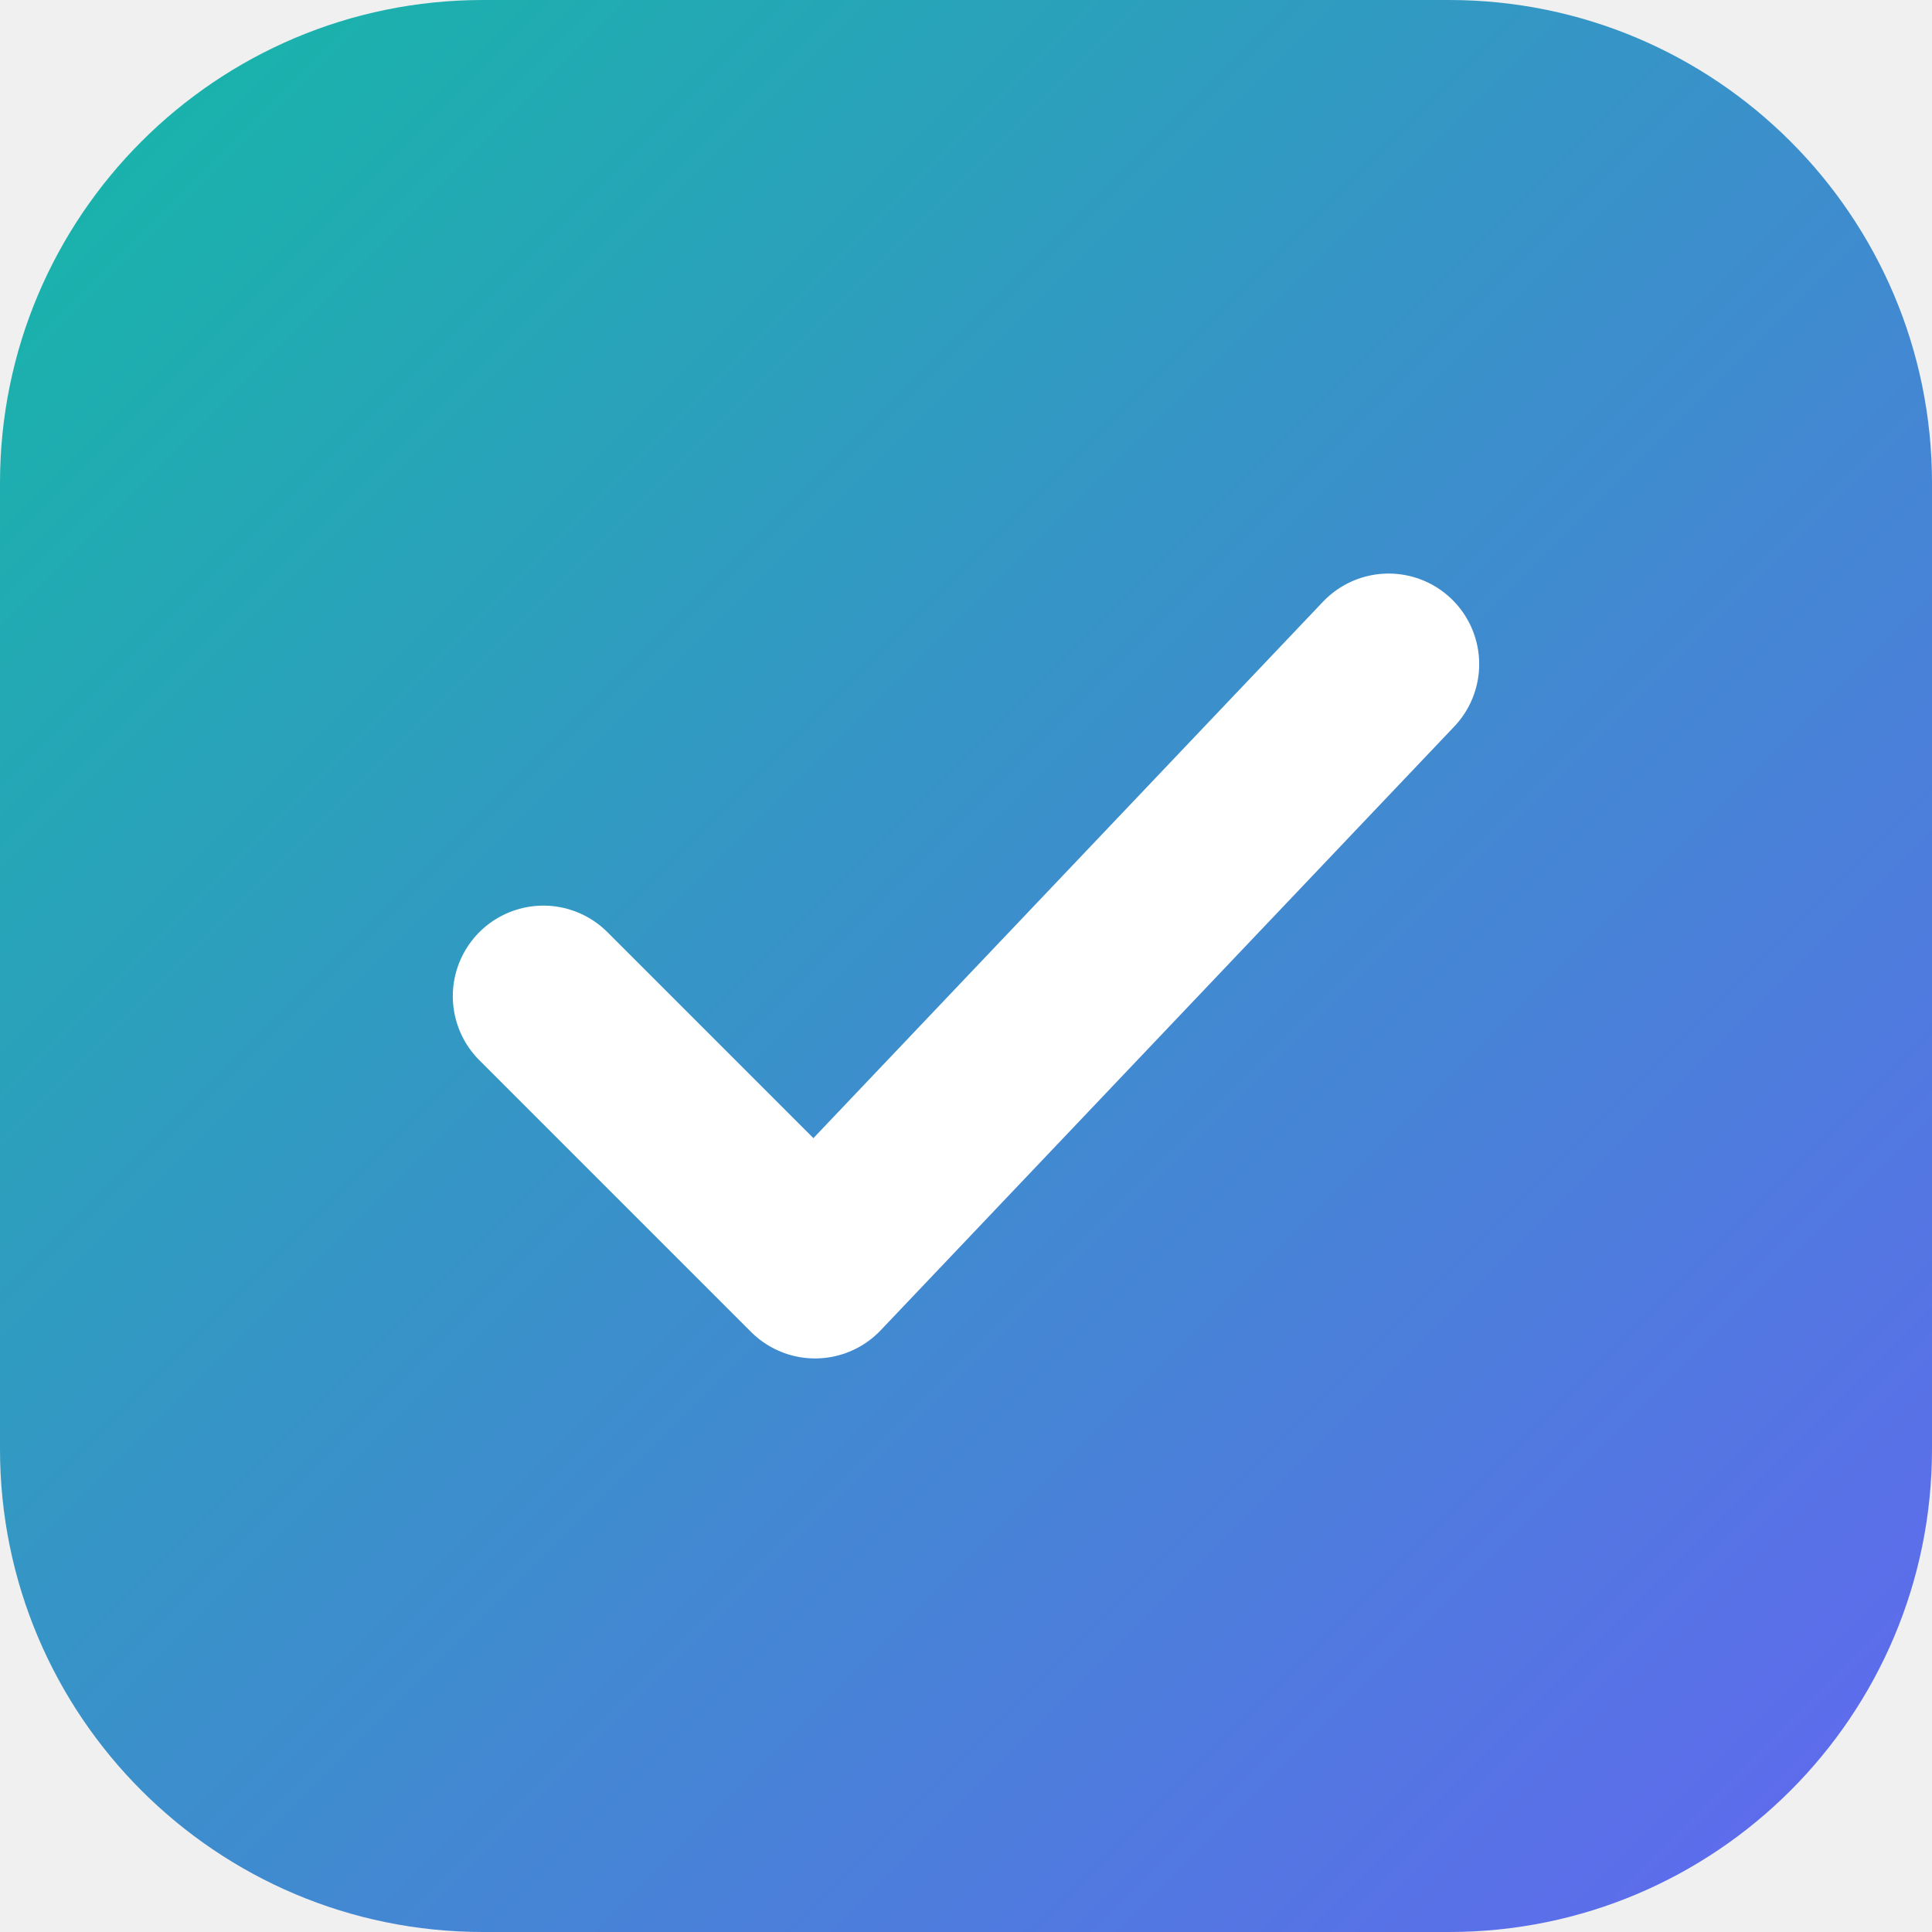
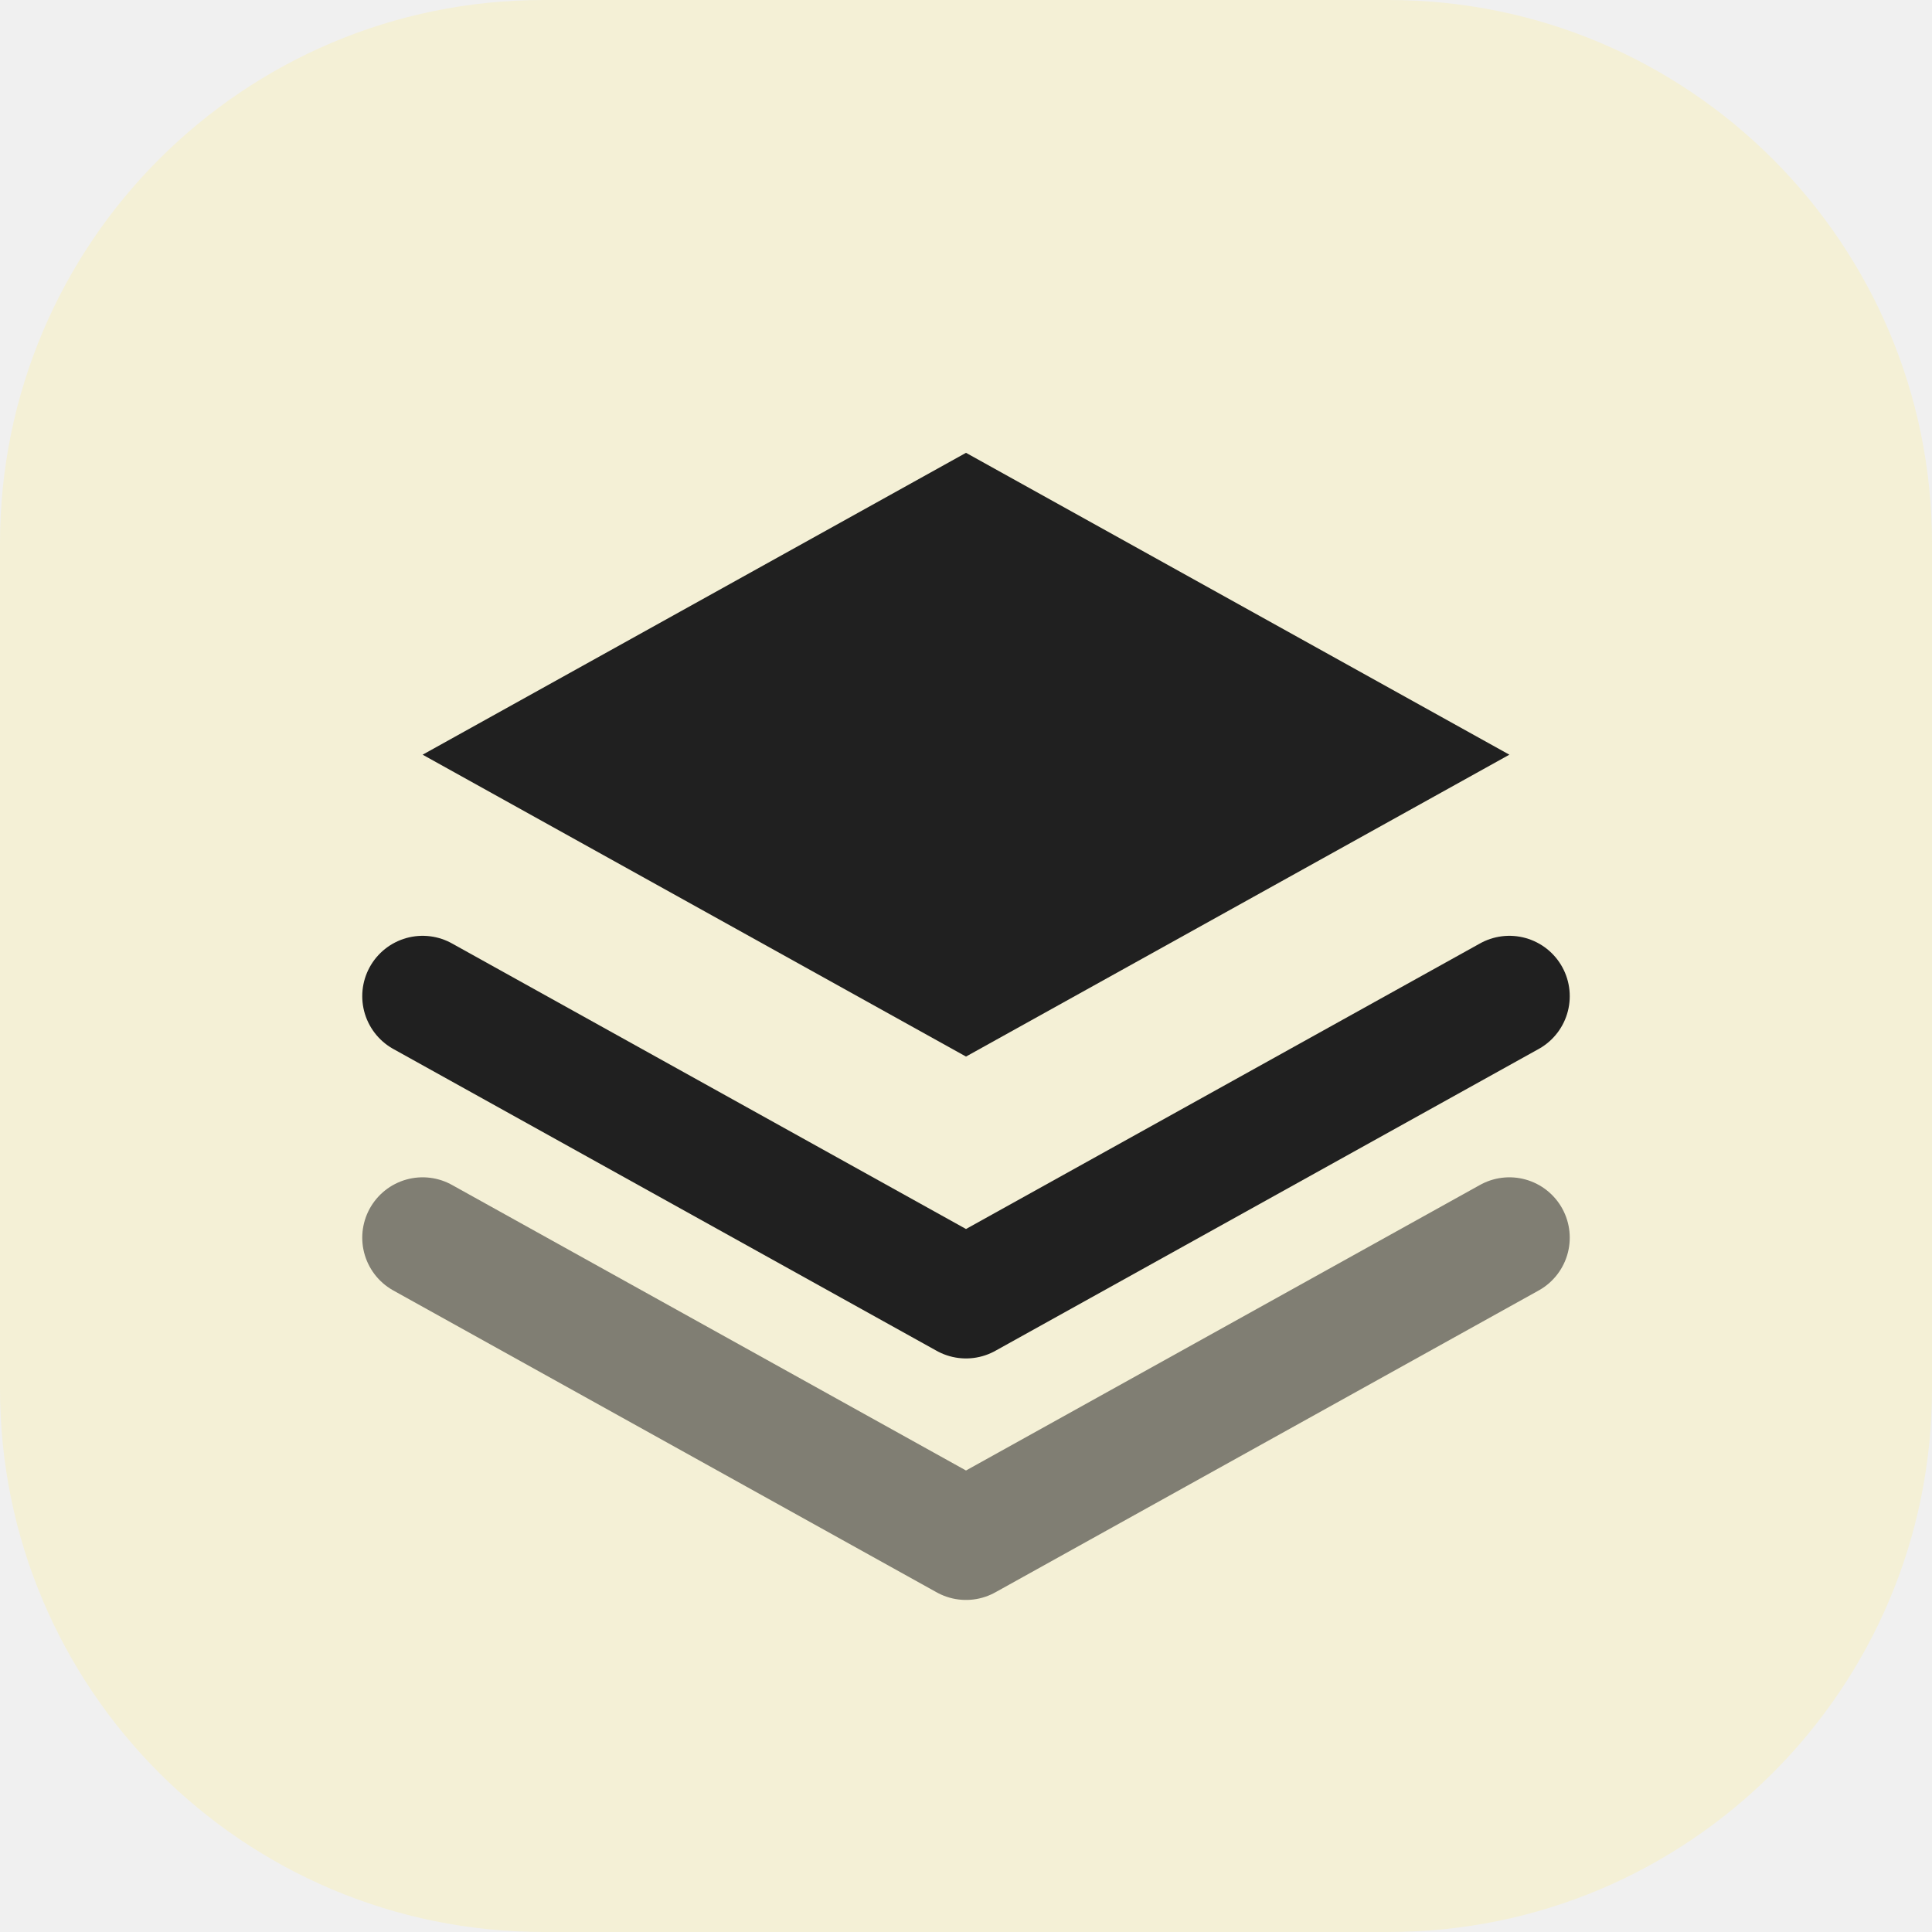
- <svg xmlns="http://www.w3.org/2000/svg" viewBox="0 0 32 32">
-   <defs>
-     <linearGradient id="g" x1="0" y1="0" x2="1" y2="1">
-       <stop offset="0" stop-color="#14b8a6" />
-       <stop offset="1" stop-color="#6366f1" />
-     </linearGradient>
-   </defs>
-   <rect width="32" height="32" rx="8" fill="url(#g)" />
-   <path d="M9 16.5l4.5 4.5L23 11" stroke="#fff" stroke-width="3" fill="none" stroke-linecap="round" stroke-linejoin="round" />
+ <svg xmlns="http://www.w3.org/2000/svg" viewBox="0 0 64 64">
+   <rect width="64" height="64" rx="18" fill="#f4f0d6" />
+   <path d="M32 15 50 25 32 35 14 25z" fill="#202020" />
+   <path d="M14 33l18 10 18-10" fill="none" stroke="#202020" stroke-width="4" stroke-linecap="round" stroke-linejoin="round" />
+   <path d="M14 41l18 10 18-10" fill="none" stroke="#202020" stroke-width="4" stroke-linecap="round" stroke-linejoin="round" opacity=".55" />
</svg>
